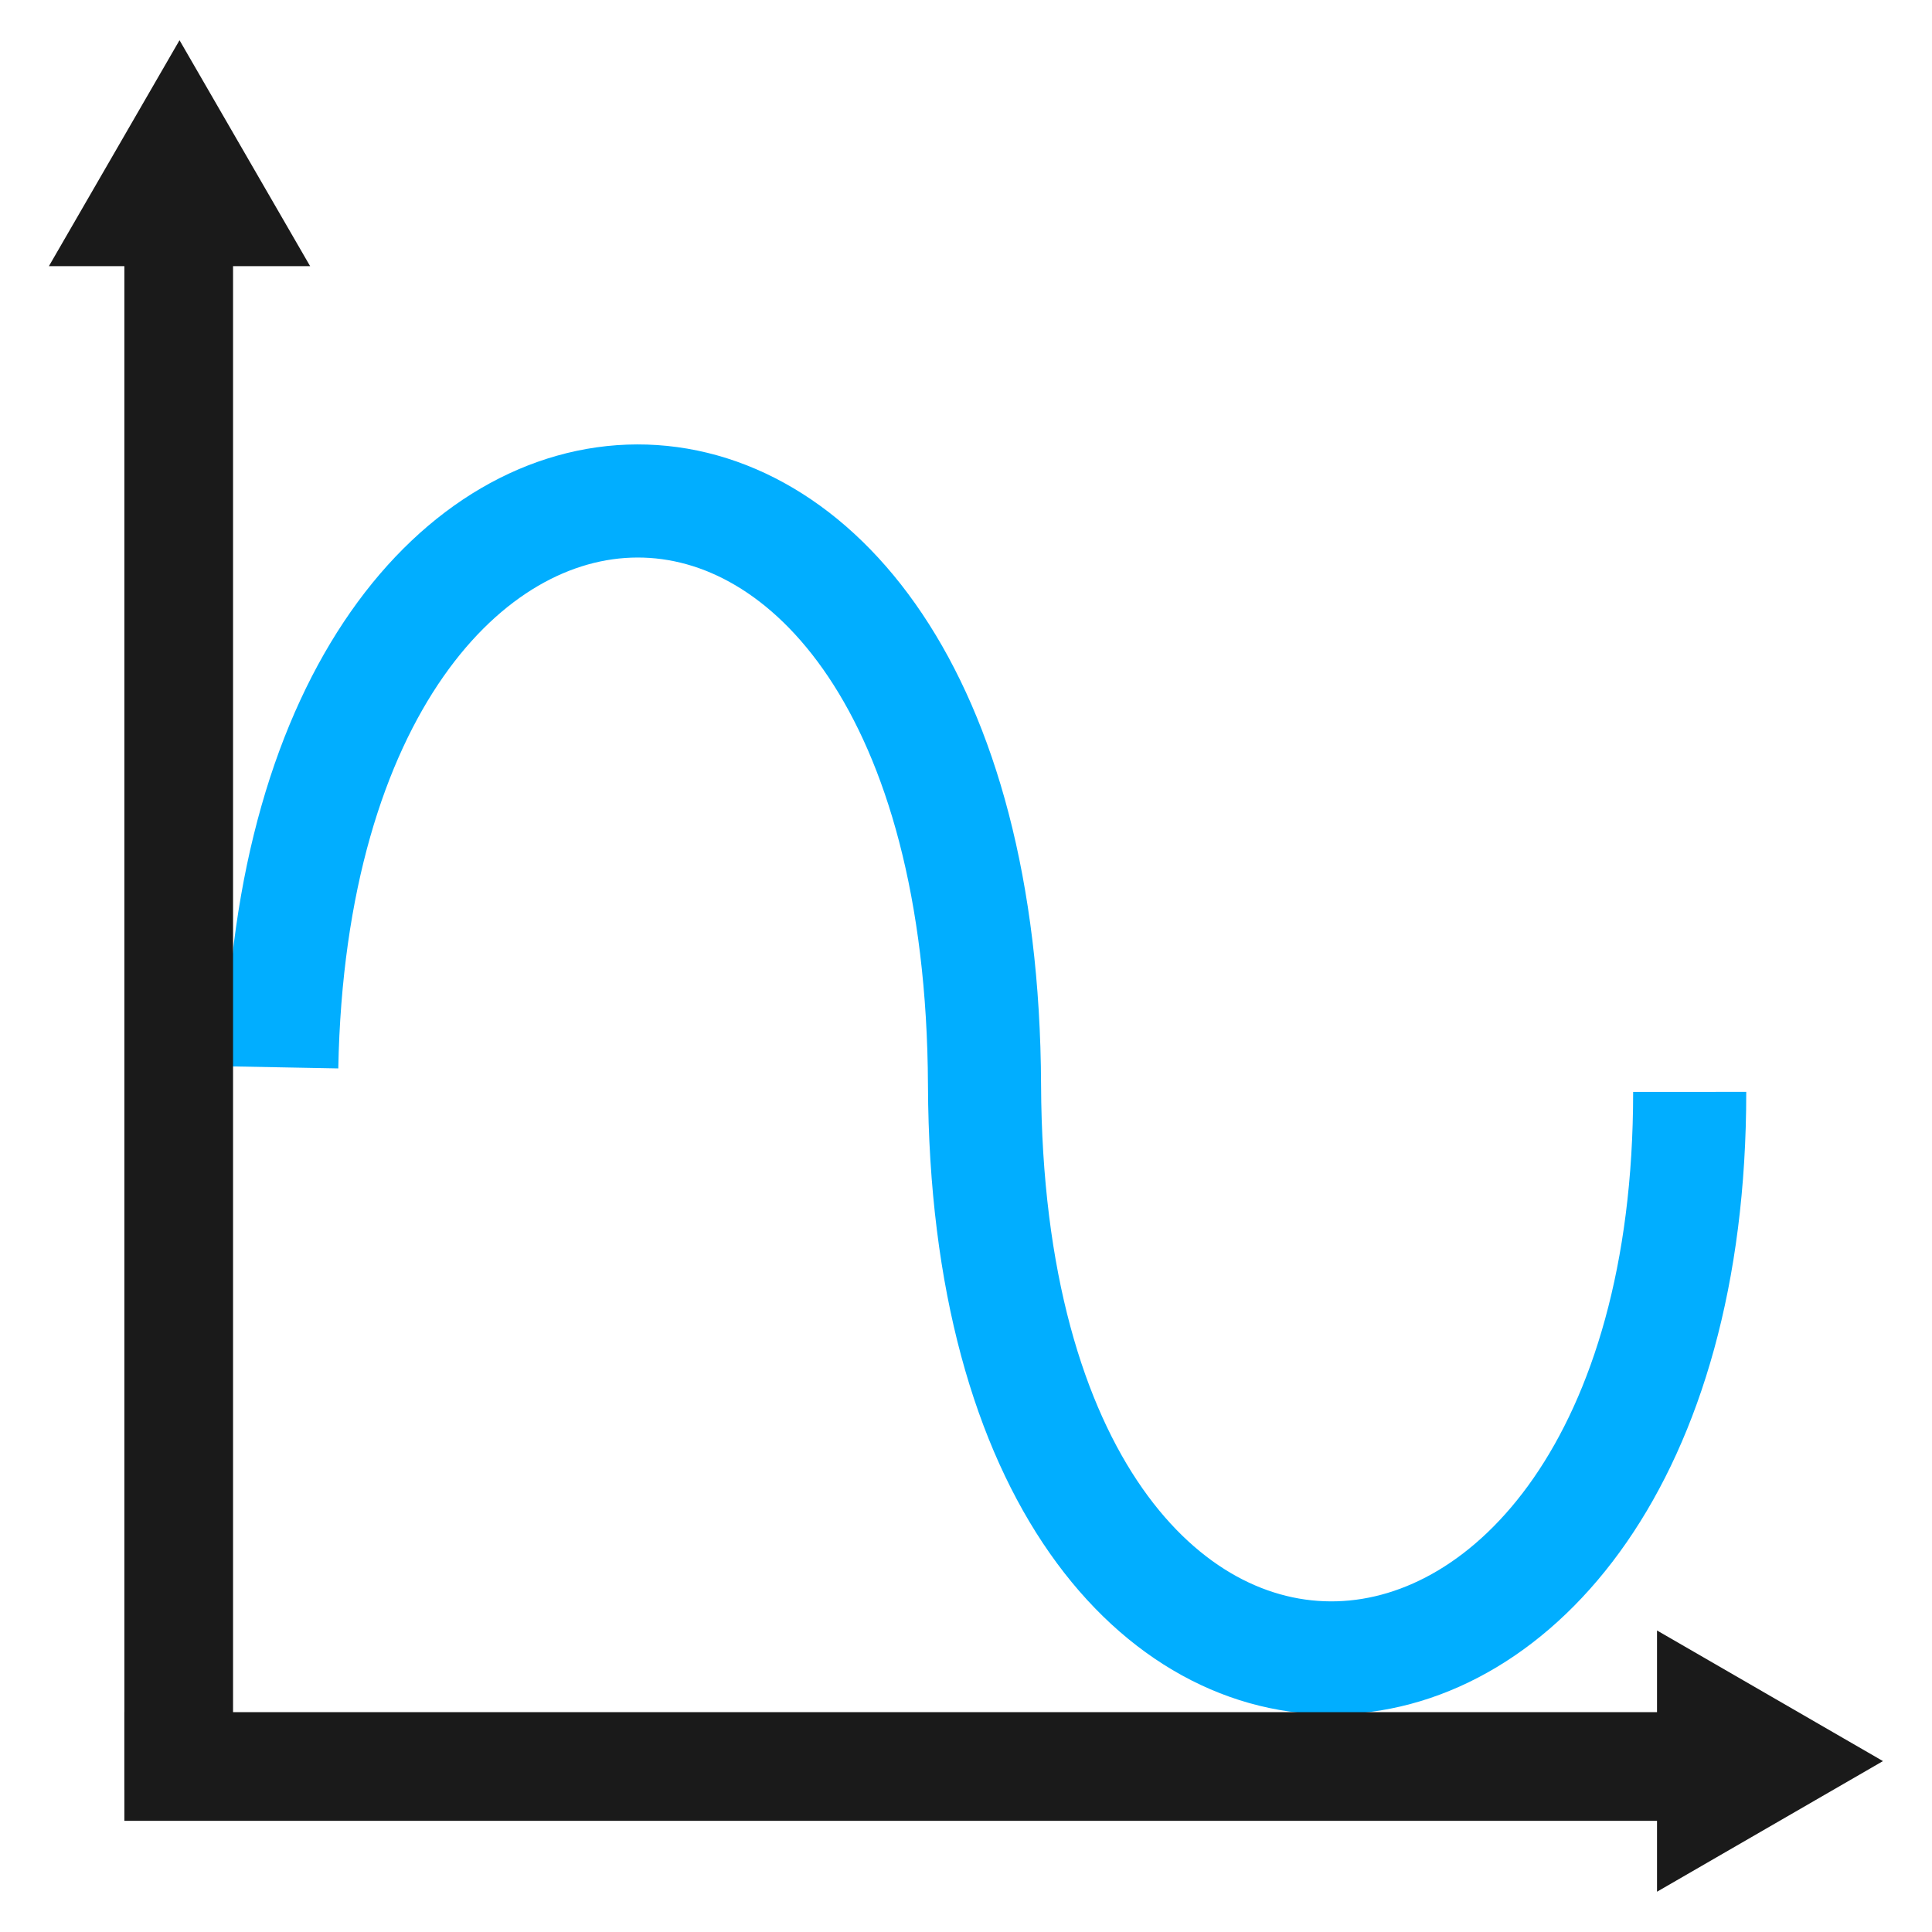
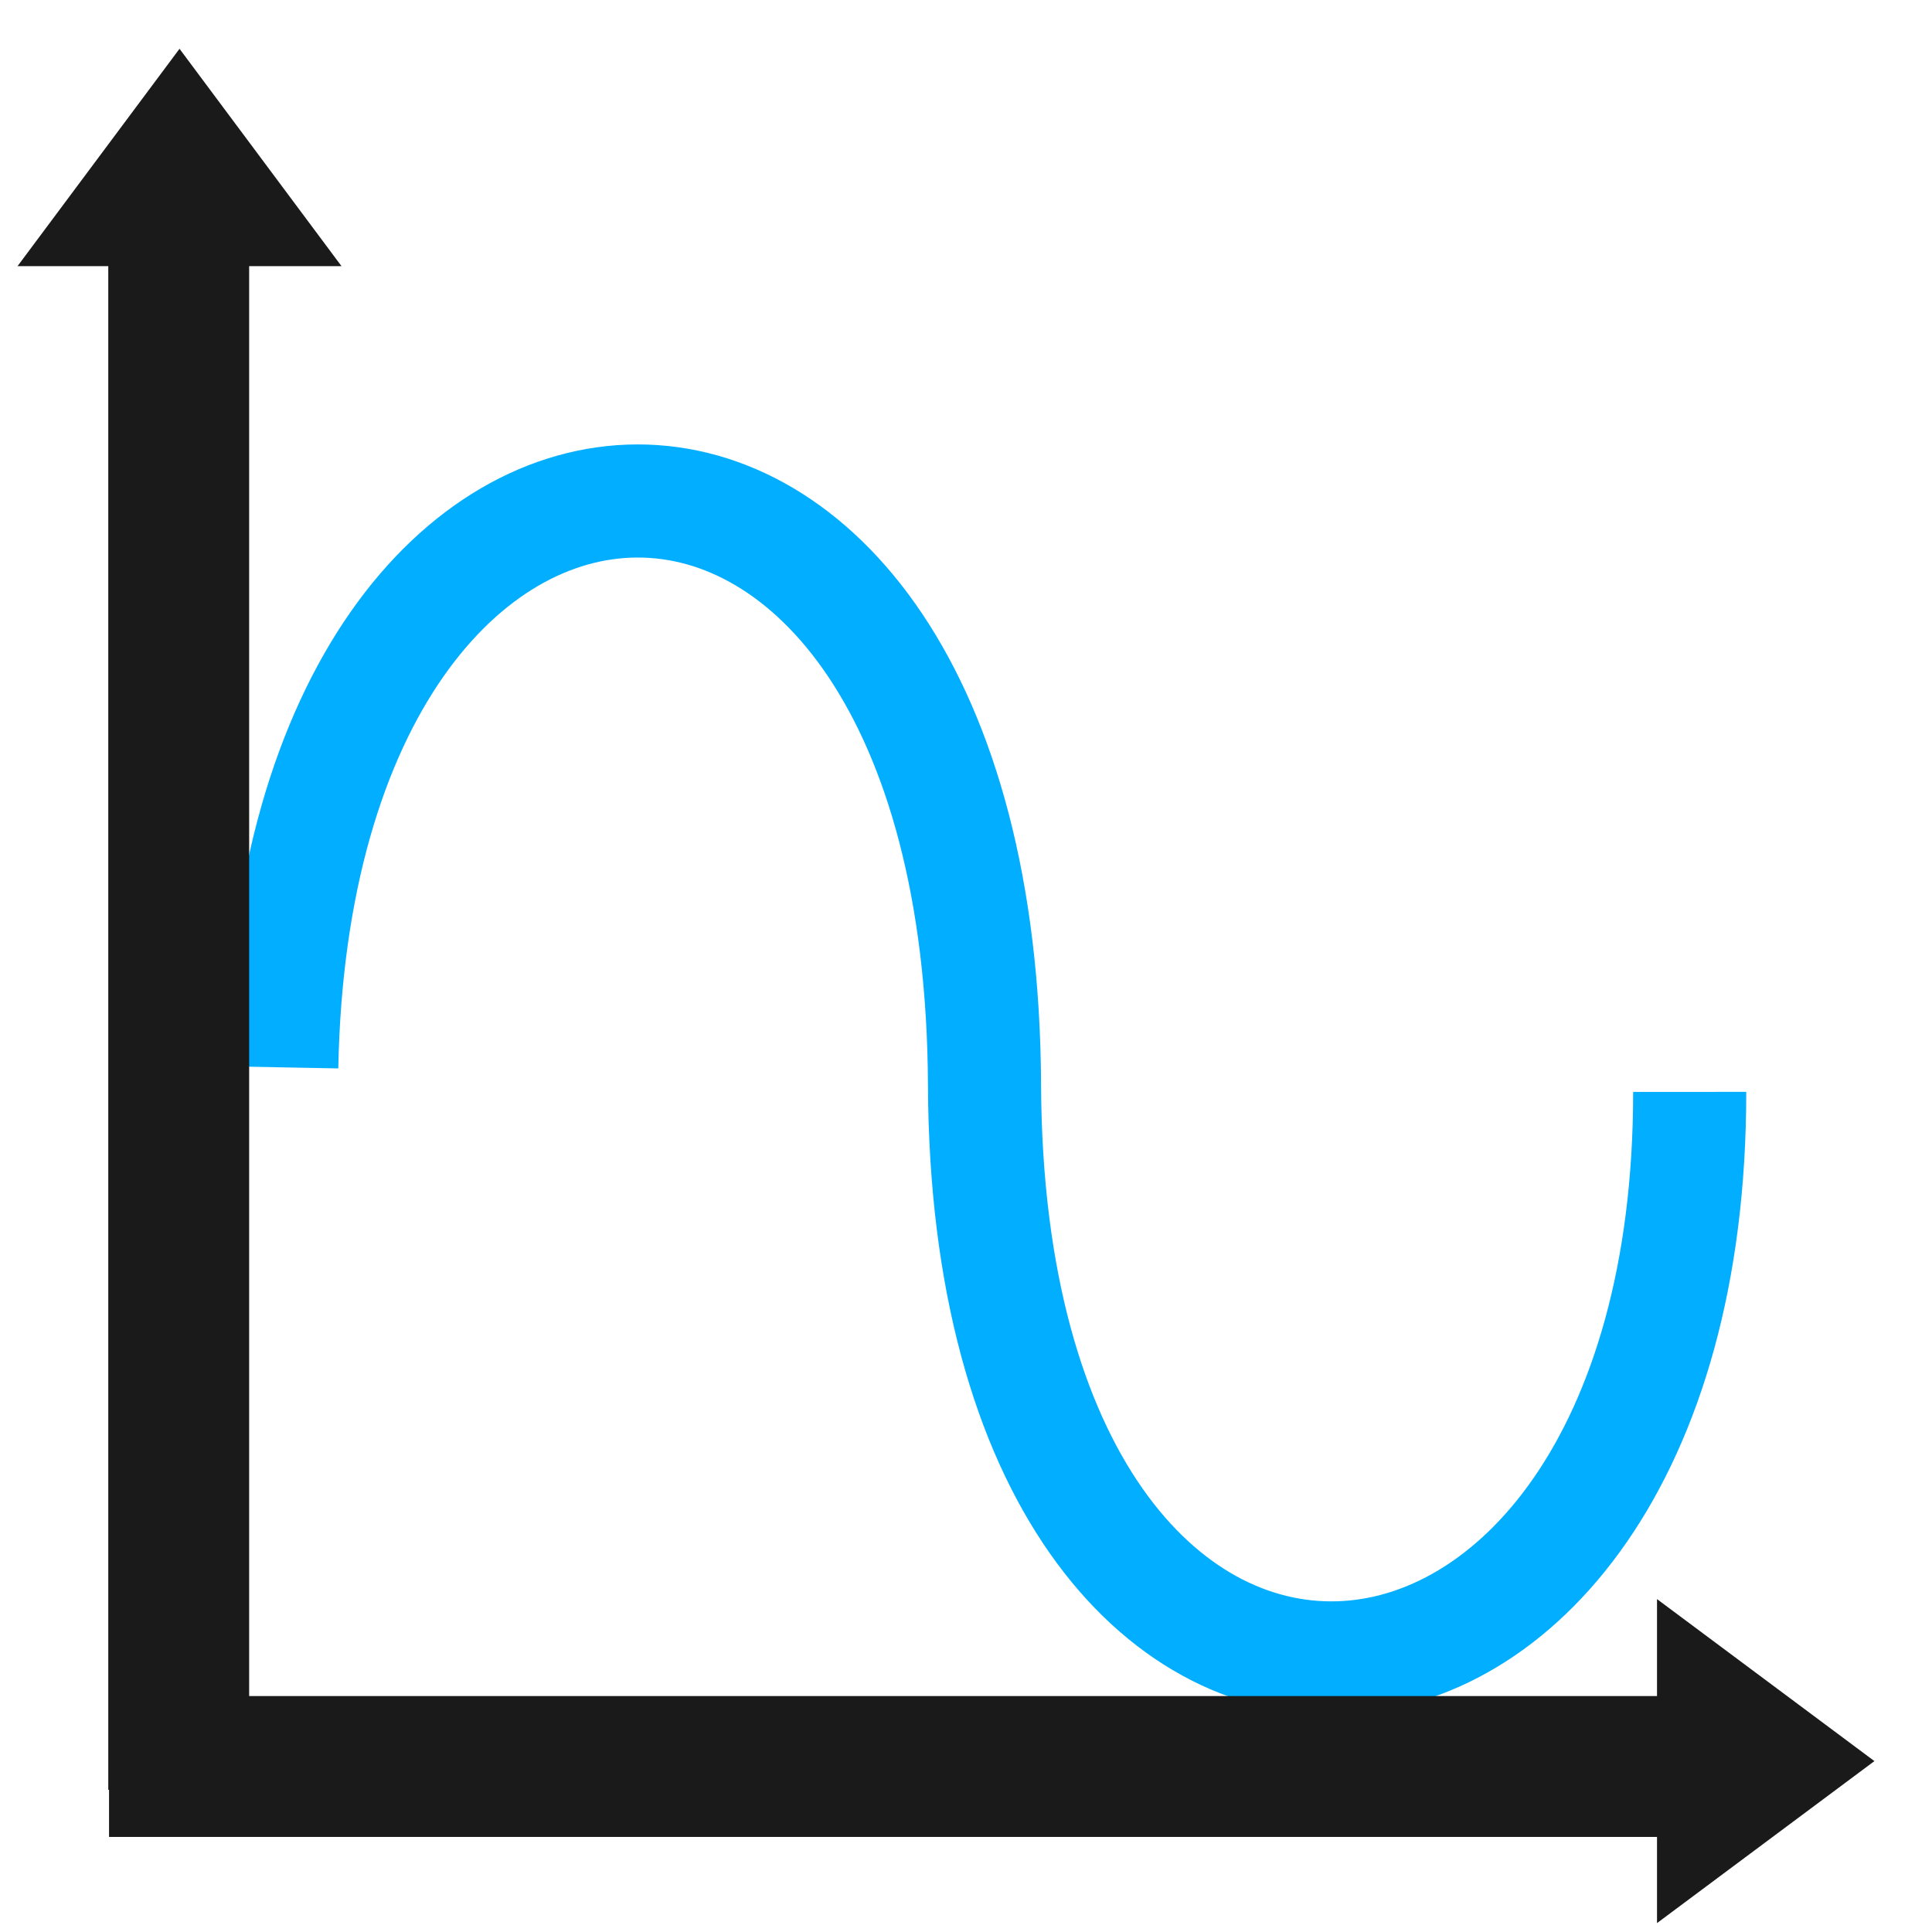
<svg xmlns="http://www.w3.org/2000/svg" width="48" height="48" viewBox="0 0 48 48" version="1.1" id="svg2">
  <defs id="defs20" />
  <g transform="translate(0,-1004.362)" id="g4">
    <path d="m7 1030.88c0.35-18.57 17.38-19.1 17.46 0.44 0.08 19.54 17.53 18.35 17.52 0.17" style="fill:none;stroke-linejoin:bevel;stroke-width:2.81;stroke:#01aeff;stroke-opacity:1" id="path6" />
    <g transform="translate(-9.7598689e-6,5.0743024e-6)" id="g8">
-       <path d="m4.44 1048.83 0-39.77" style="fill:#1a1a1a;stroke-width:2.7;stroke:#1a1a1a;fill-opacity:1;stroke-opacity:1" id="path10" />
-       <path d="m3.09 1048.25 39.87 0" style="fill:#1a1a1a;stroke-width:2.7;stroke:#1a1a1a;fill-opacity:1;stroke-opacity:1" id="path12" />
-       <path d="m2.35 1010.32 2.11-3.65 2.11 3.65z" style="fill:#1a1a1a;stroke-width:1.31;stroke:#1a1a1a;fill-opacity:1;stroke-opacity:1" id="path14" />
-       <path transform="matrix(0,1,-1,0,1054.373,1024.816)" d="m21.19 1012.55 2.11-3.65 2.11 3.65z" style="fill:#1a1a1a;stroke-width:1.31;stroke:#1a1a1a;fill-opacity:1;stroke-opacity:1" id="path16" />
+       <path d="m4.44 1048.83 0-39.77" style="fill:#1a1a1a;stroke-width:3.5;stroke:#1a1a1a;fill-opacity:1;stroke-opacity:1;stroke-miterlimit:4;stroke-dasharray:none" id="path10" />
+       <path d="m 2.709,1048.25 40.251,0" style="fill:#1a1a1a;fill-opacity:1;stroke:#1a1a1a;stroke-width:3.5;stroke-miterlimit:4;stroke-dasharray:none;stroke-opacity:1" id="path12" />
+       <path d="M 1.74,1010.32 4.46,1006.67 l 2.72,3.65 z" style="fill:#1a1a1a;fill-opacity:1;stroke:#1a1a1a;stroke-width:1.31;stroke-opacity:1" id="path14" />
+       <path transform="matrix(0,1,-1,0,1054.373,1024.816)" d="M 20.58,1012.55 23.3,1008.9 l 2.72,3.65 z" style="fill:#1a1a1a;fill-opacity:1;stroke:#1a1a1a;stroke-width:1.31;stroke-opacity:1" id="path16" />
    </g>
  </g>
</svg>
